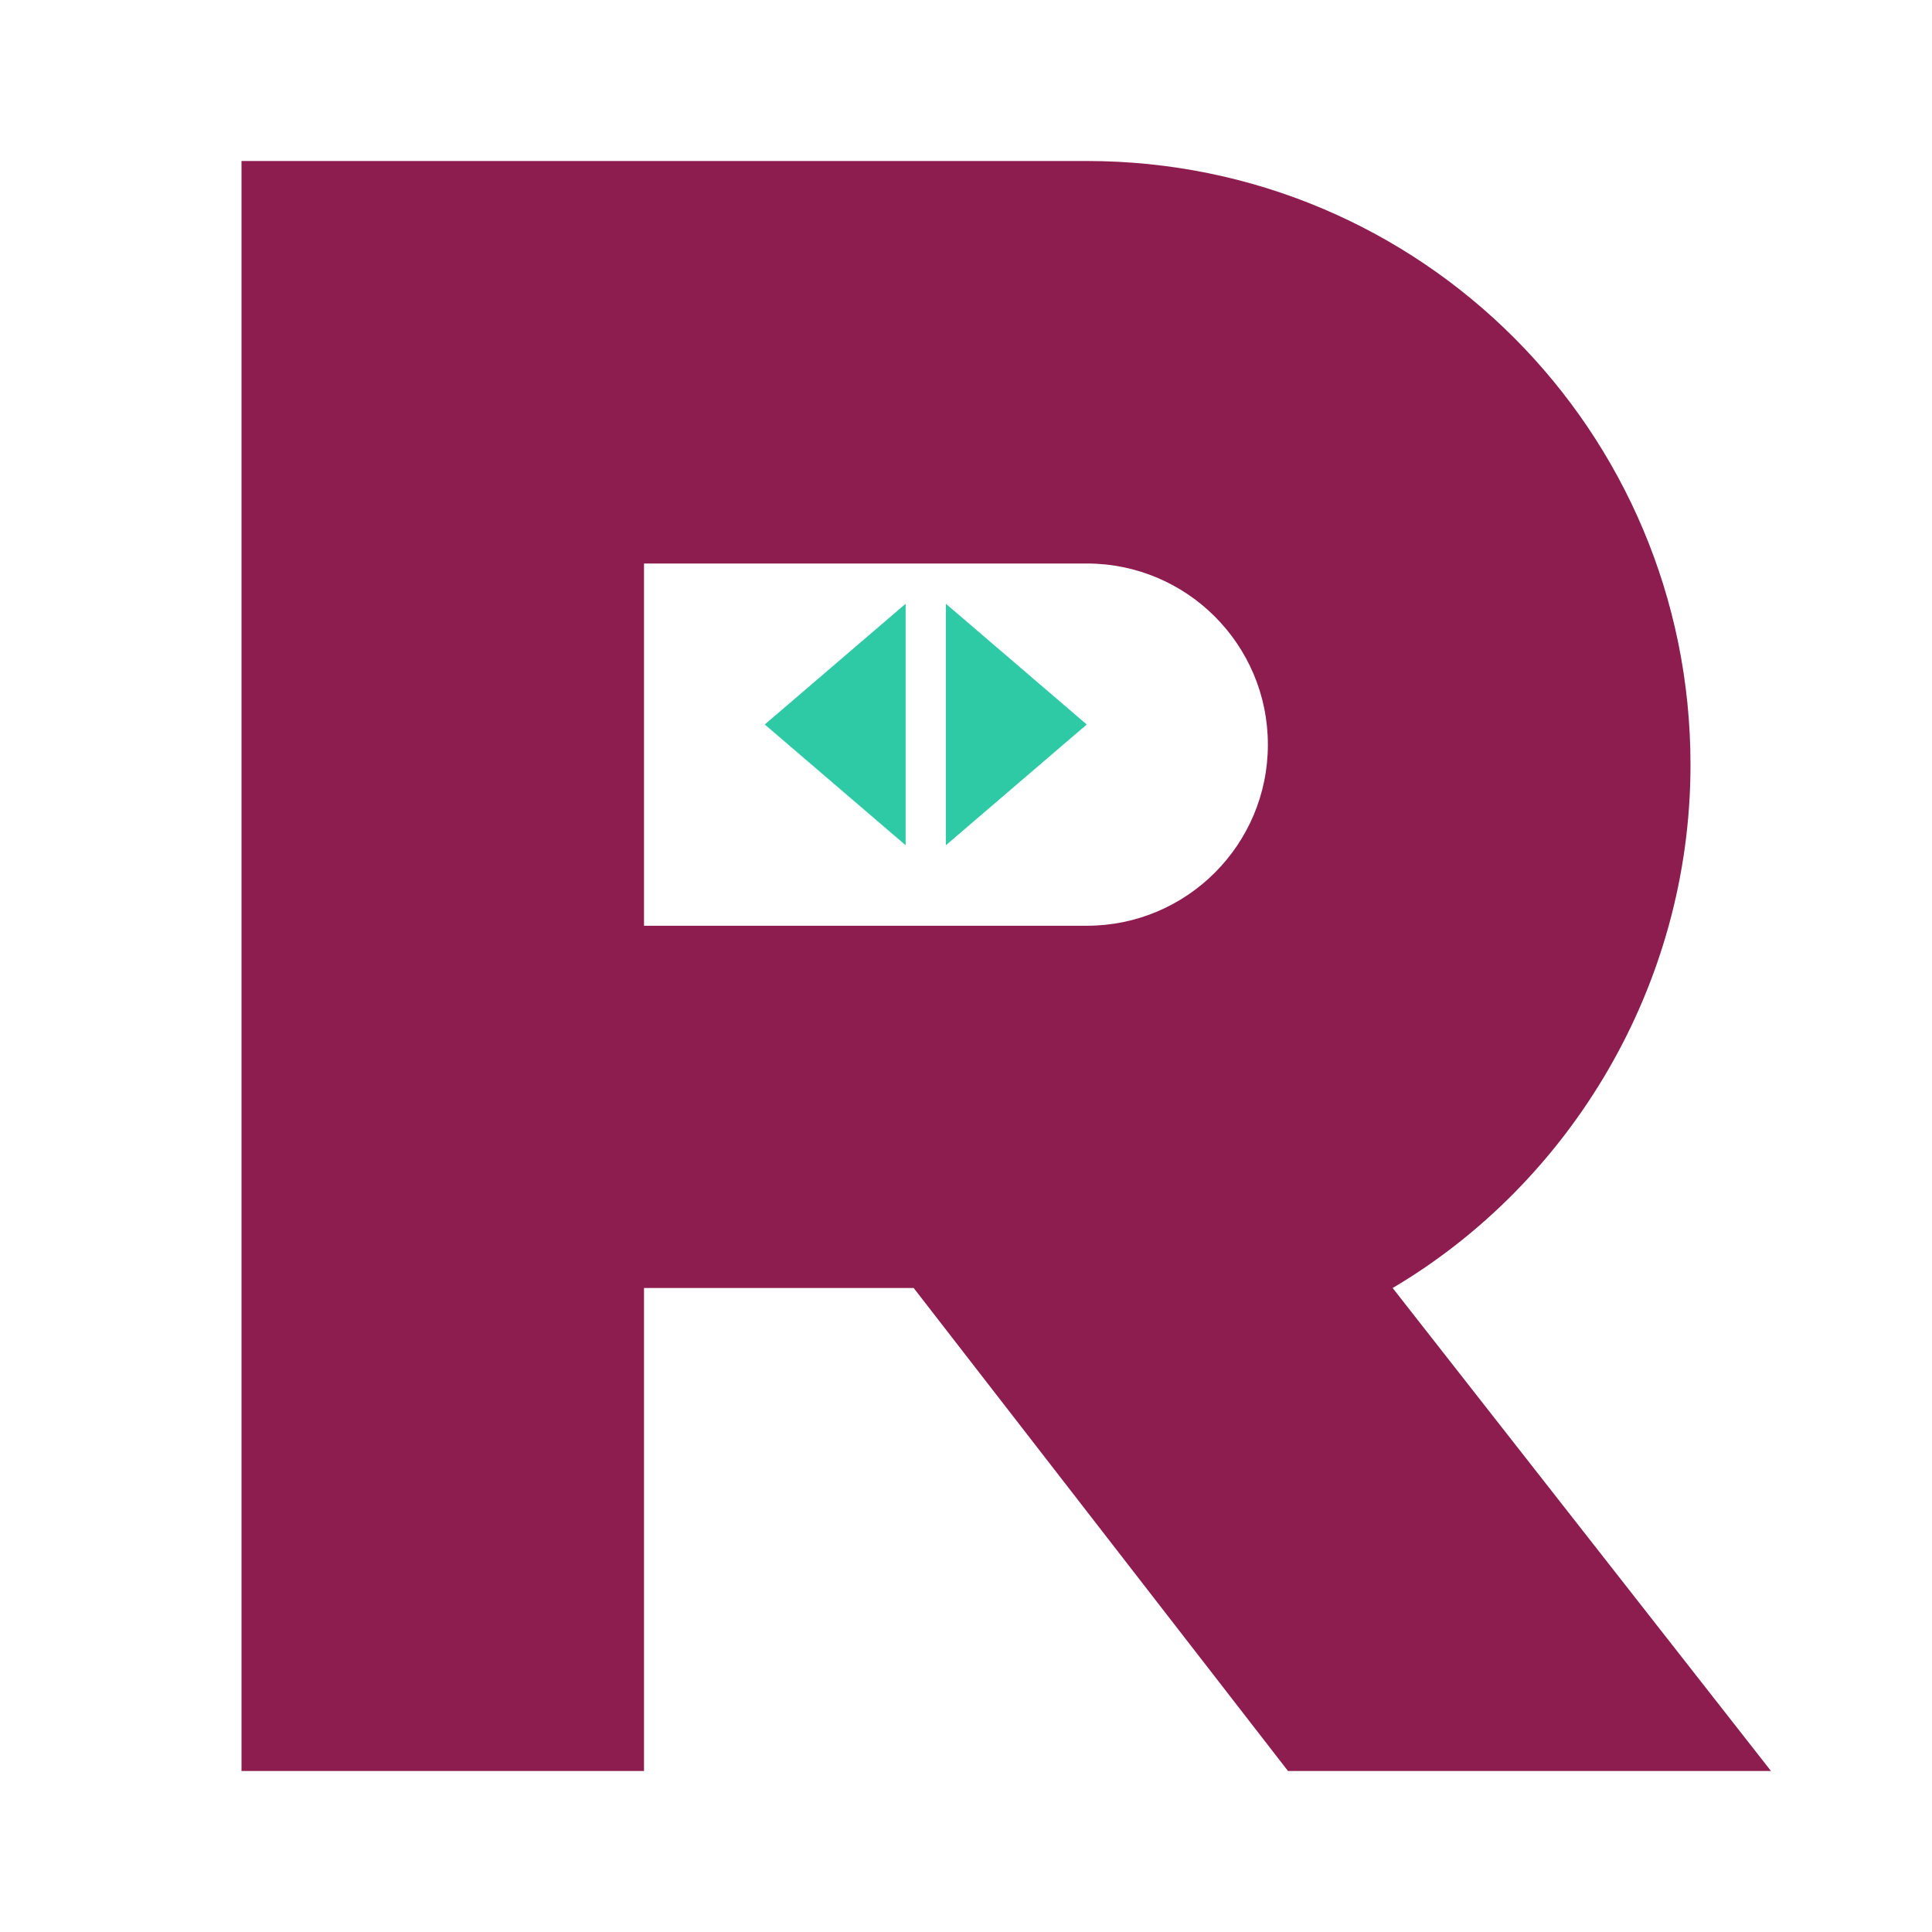
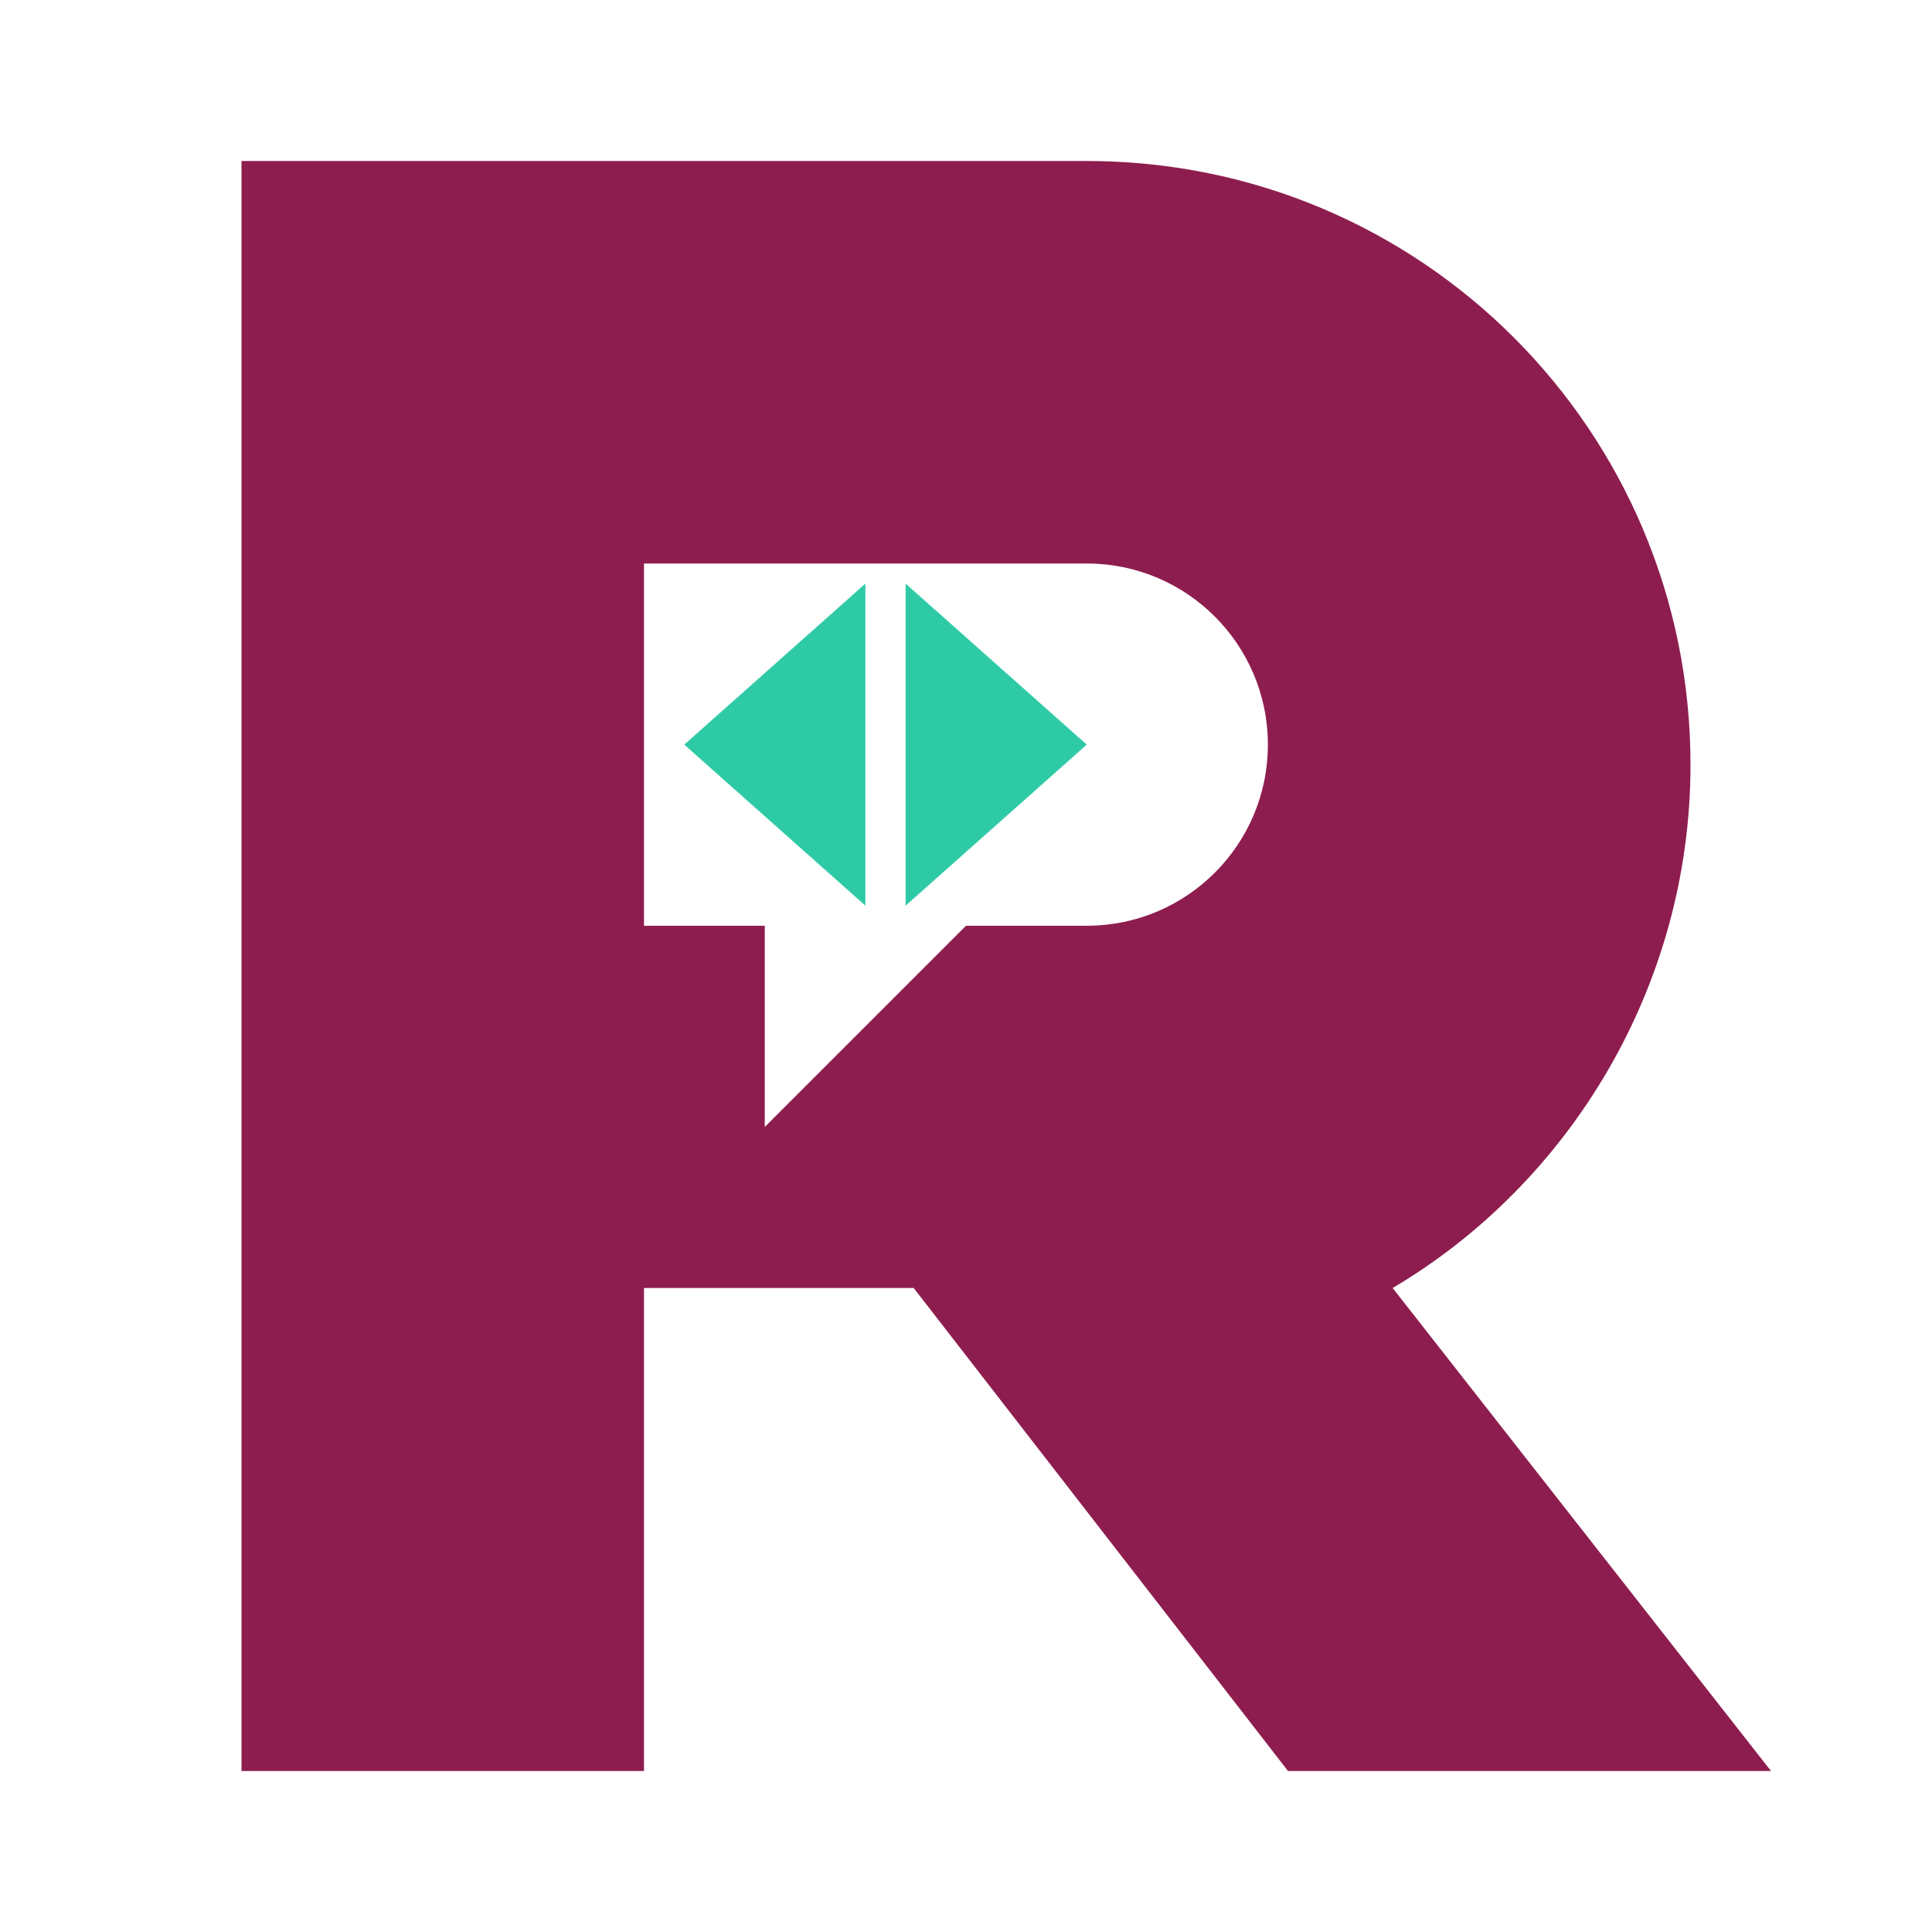
<svg xmlns="http://www.w3.org/2000/svg" viewBox="0 0 48 48" role="img" aria-labelledby="title">
-   <path fill="#8E1D4F" fill-rule="evenodd" d="M6 4h21c8.3 0 15 6.7 15 15 0 5.5-3 10.4-7.4 13L44 44H32L22.7 32H16v12H6V4Zm10 10v9h11a4.5 4.5 0 1 0 0-9H16Z" clip-rule="evenodd" />
-   <path fill="#2ECAA6" d="m19 18 3.5-3v6L19 18Zm8 0-3.5 3v-6l3.5 3Z" />
+   <path fill="#8E1D4F" fill-rule="evenodd" d="M6 4h21c8.3 0 15 6.7 15 15 0 5.5-3 10.4-7.4 13L44 44H32L22.7 32H16v12H6V4Zm10 10h11a4.5 4.5 0 1 1 0 9h-3l-5 5v-5h-3v-9Z" clip-rule="evenodd" />
+   <path fill="#2ECAA6" d="m17 18.5 4.5-4v8l-4.5-4Zm10 0-4.5 4v-8l4.5 4Z" />
</svg>
